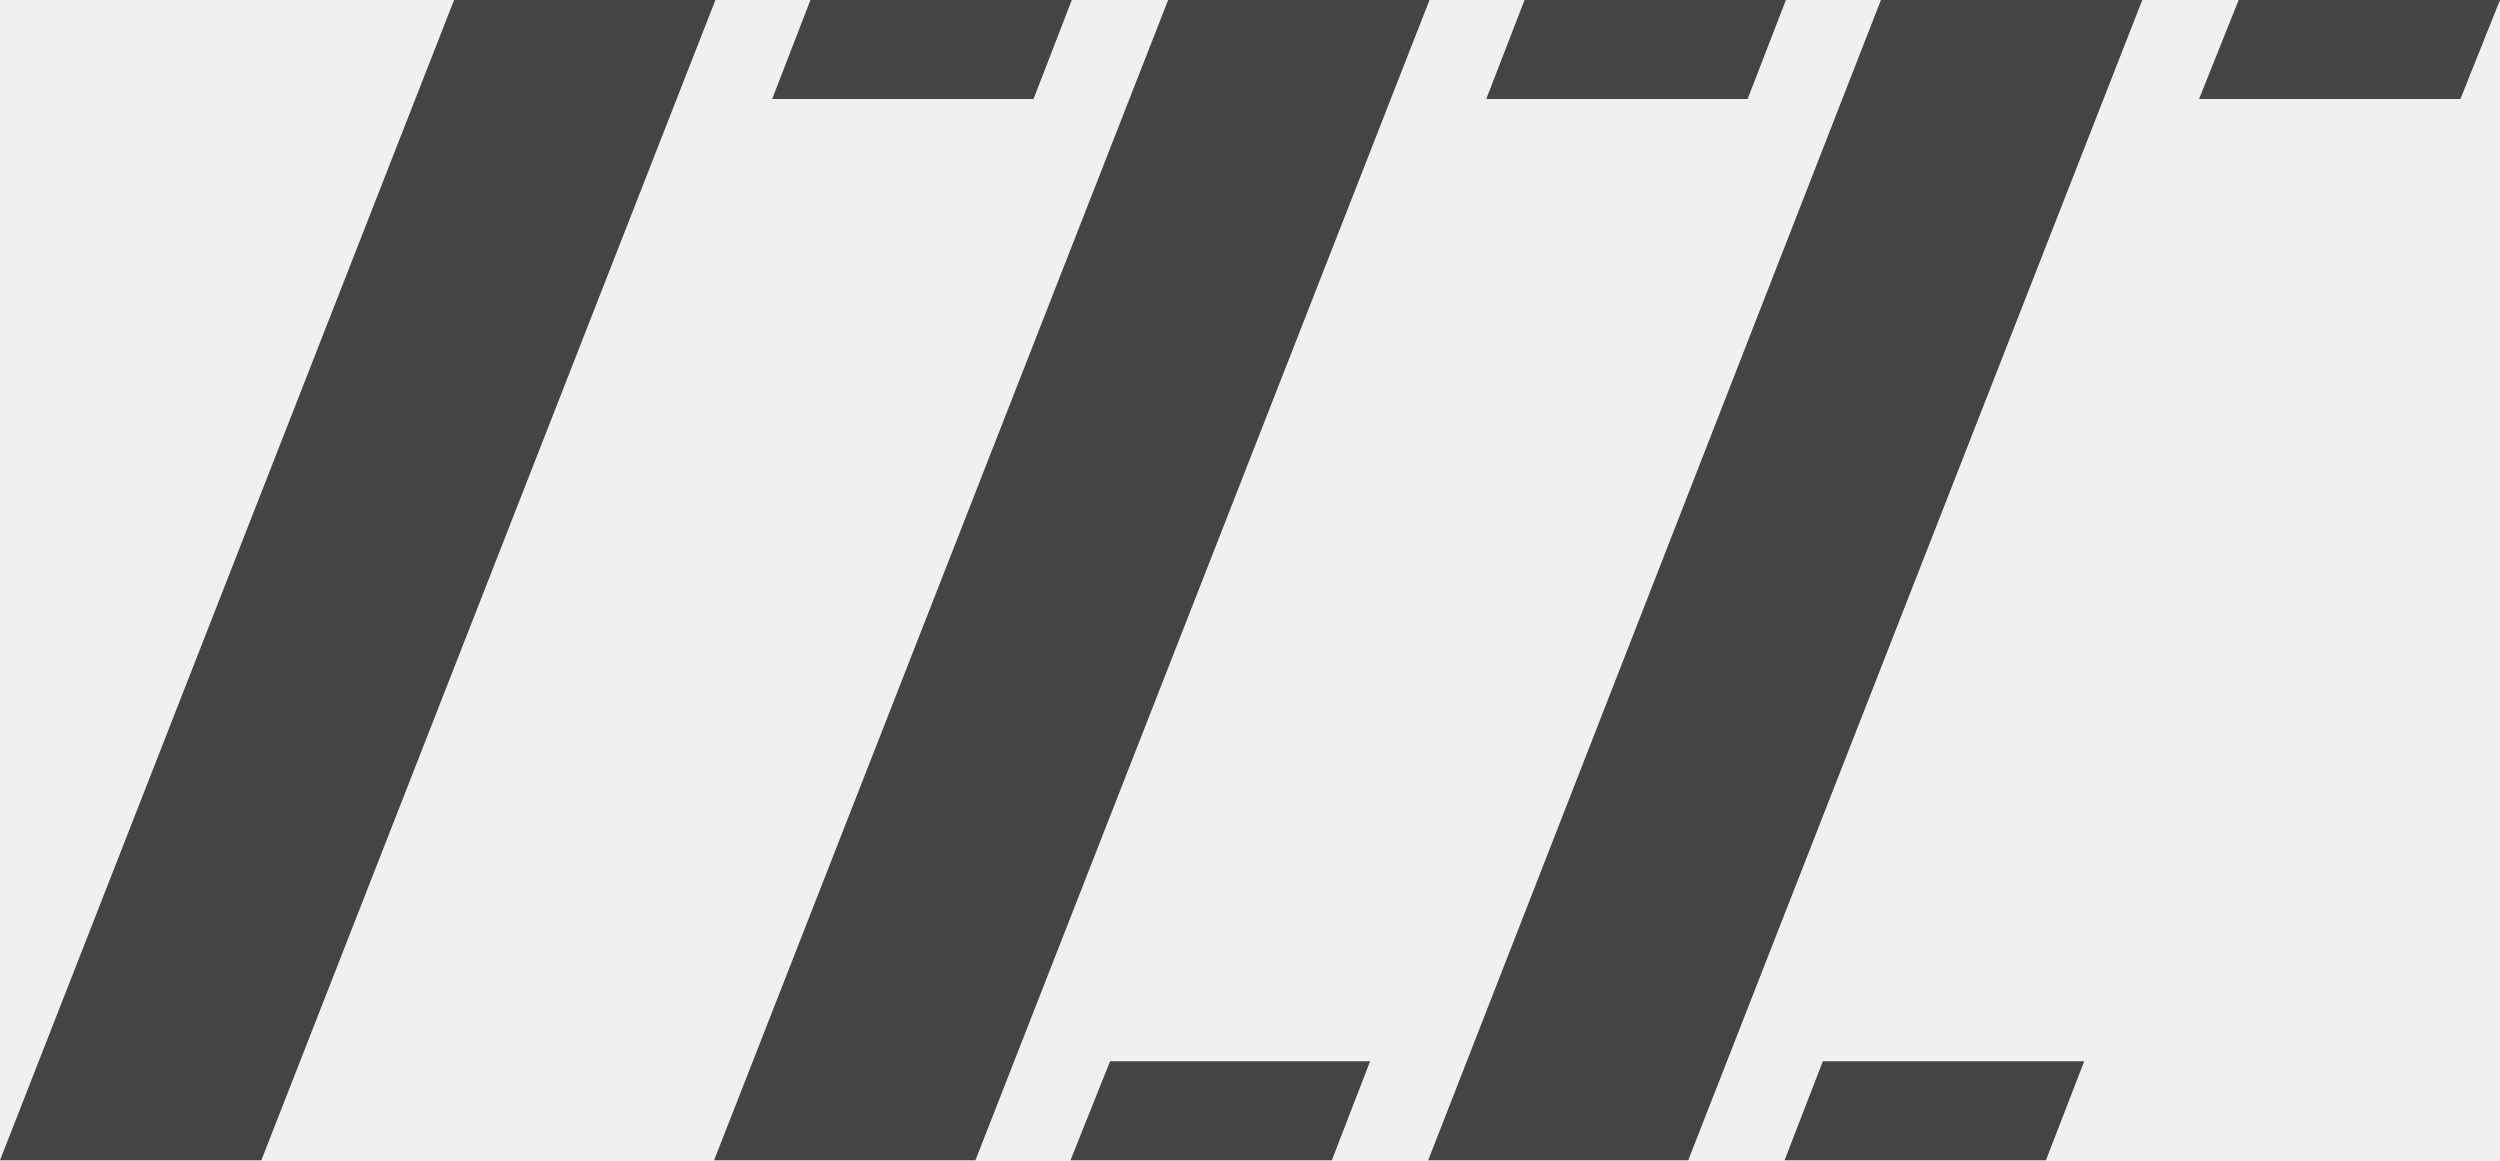
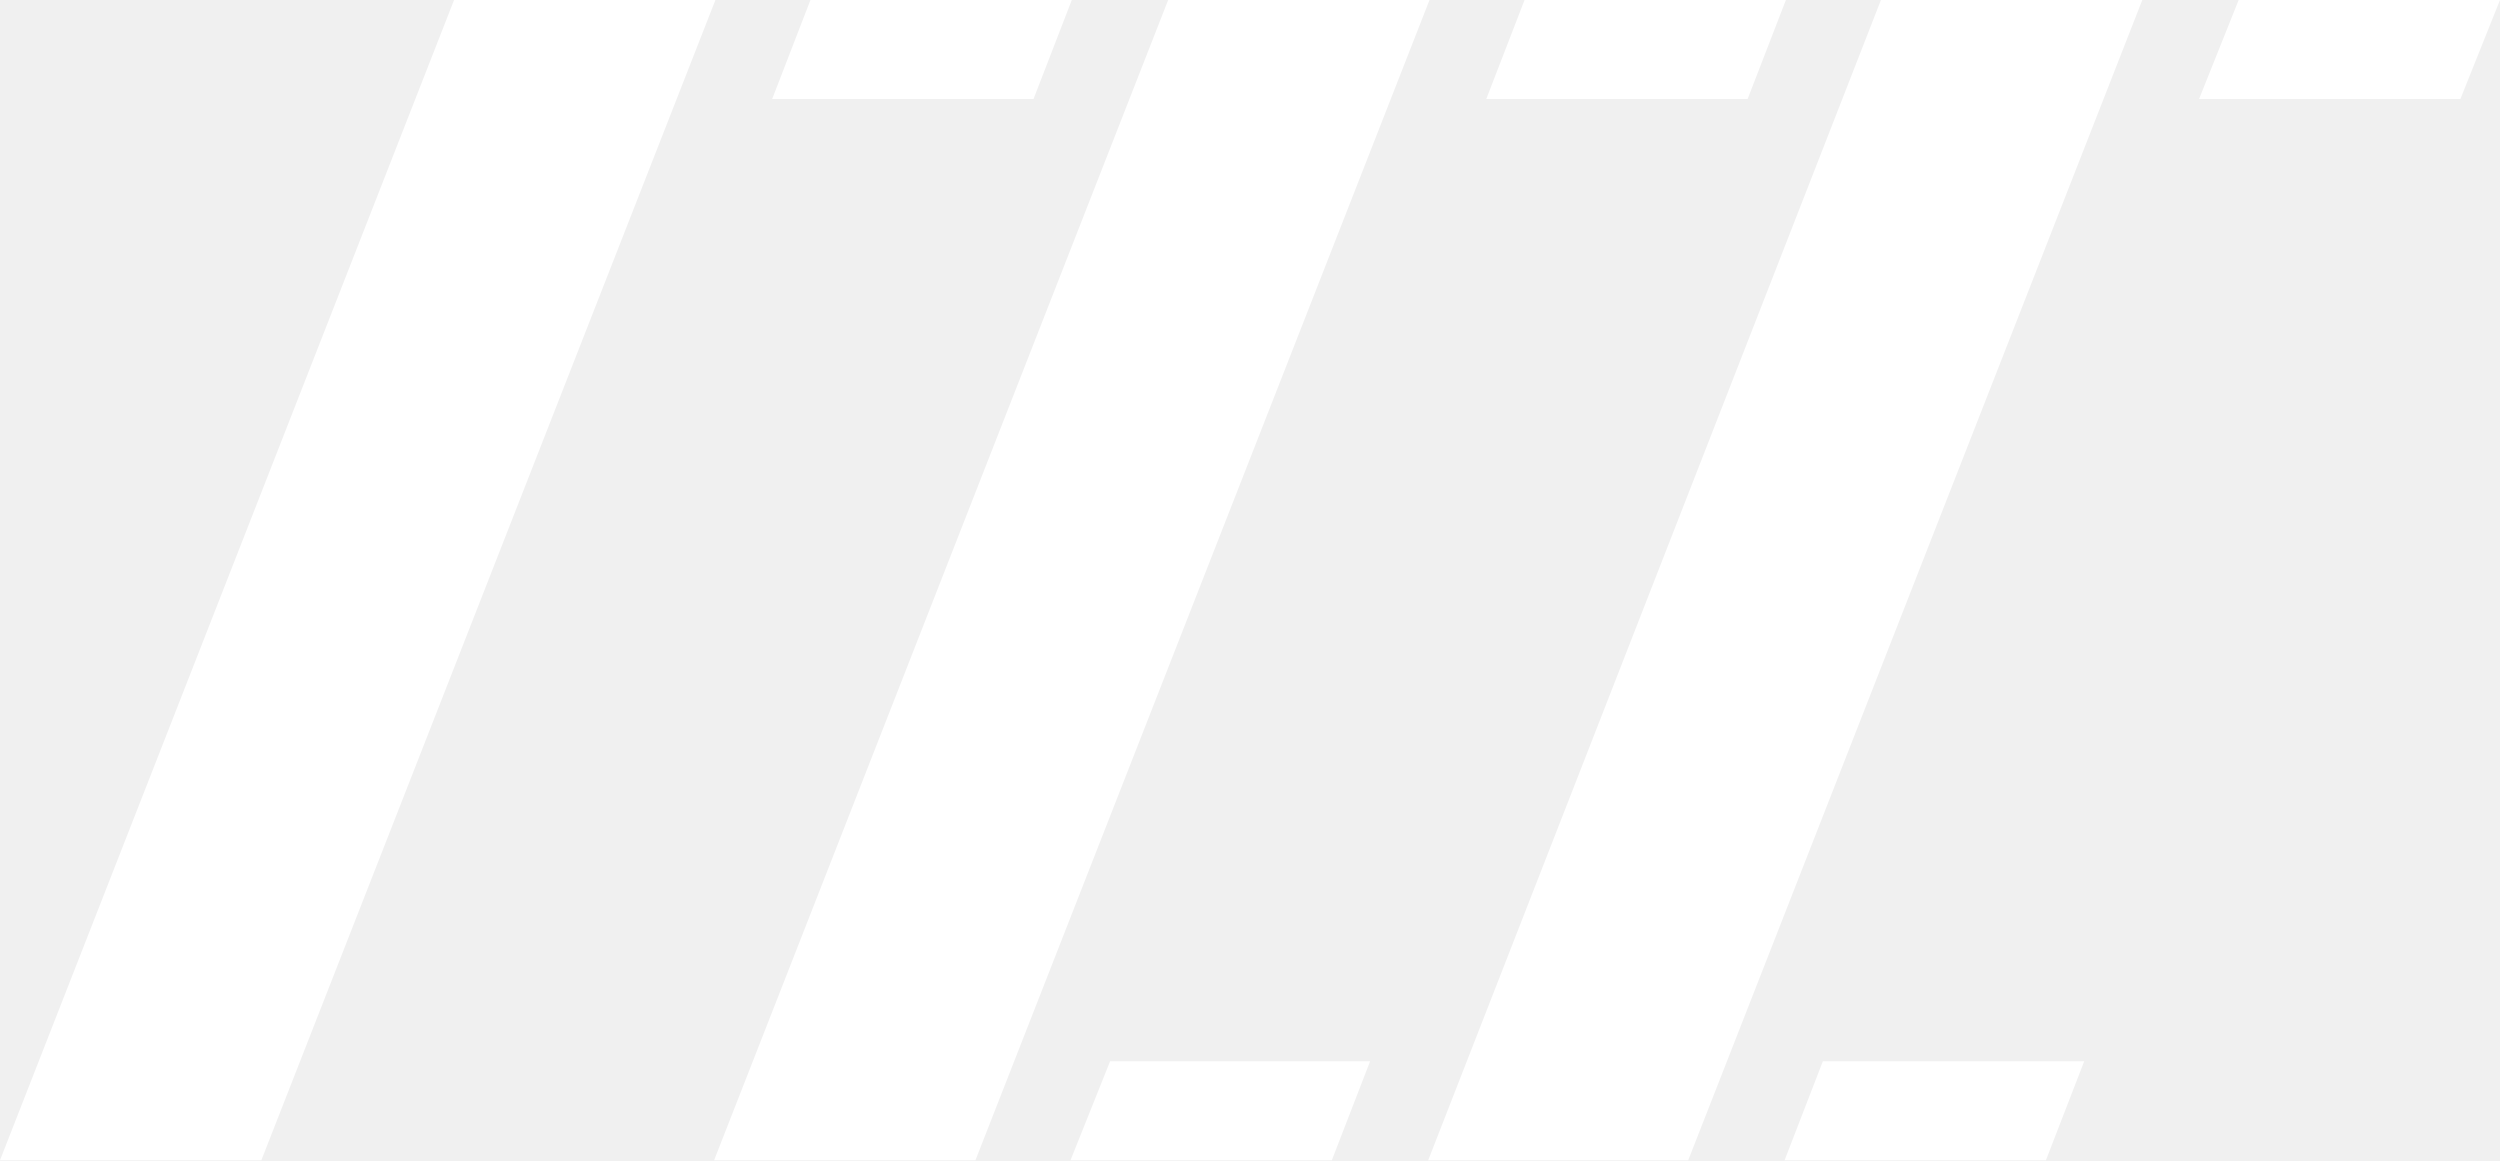
<svg xmlns="http://www.w3.org/2000/svg" version="1.1" id="Layer_1" x="0px" y="0px" viewBox="0 0 189.4 87.9" style="enable-background:new 0 0 189.4 87.9;" xml:space="preserve">
  <style type="text/css">
- 	.st0{fill:#444444;}
+ 	.st0{fill:#FFFFFF;}
</style>
  <polygon class="st0" points="81.2,0 61.4,0 58.5,7.5 78.3,7.5 " />
  <polygon class="st0" points="81.1,87.9 100.9,87.9 103.8,80.4 84.1,80.4 " />
  <polygon class="st0" points="135.3,0 115.5,0 112.6,7.5 132.4,7.5 " />
  <polygon class="st0" points="135.2,87.9 155,87.9 157.9,80.4 138.1,80.4 " />
  <polygon class="st0" points="189.4,0 169.6,0 166.6,7.5 186.4,7.5 " />
  <polygon class="st0" points="54.2,0 34.4,0 0,87.9 19.8,87.9 " />
  <polygon class="st0" points="108.3,0 88.5,0 54.1,87.9 73.9,87.9 " />
  <polygon class="st0" points="162.3,0 142.5,0 108.2,87.9 127.9,87.9 " />
</svg>
